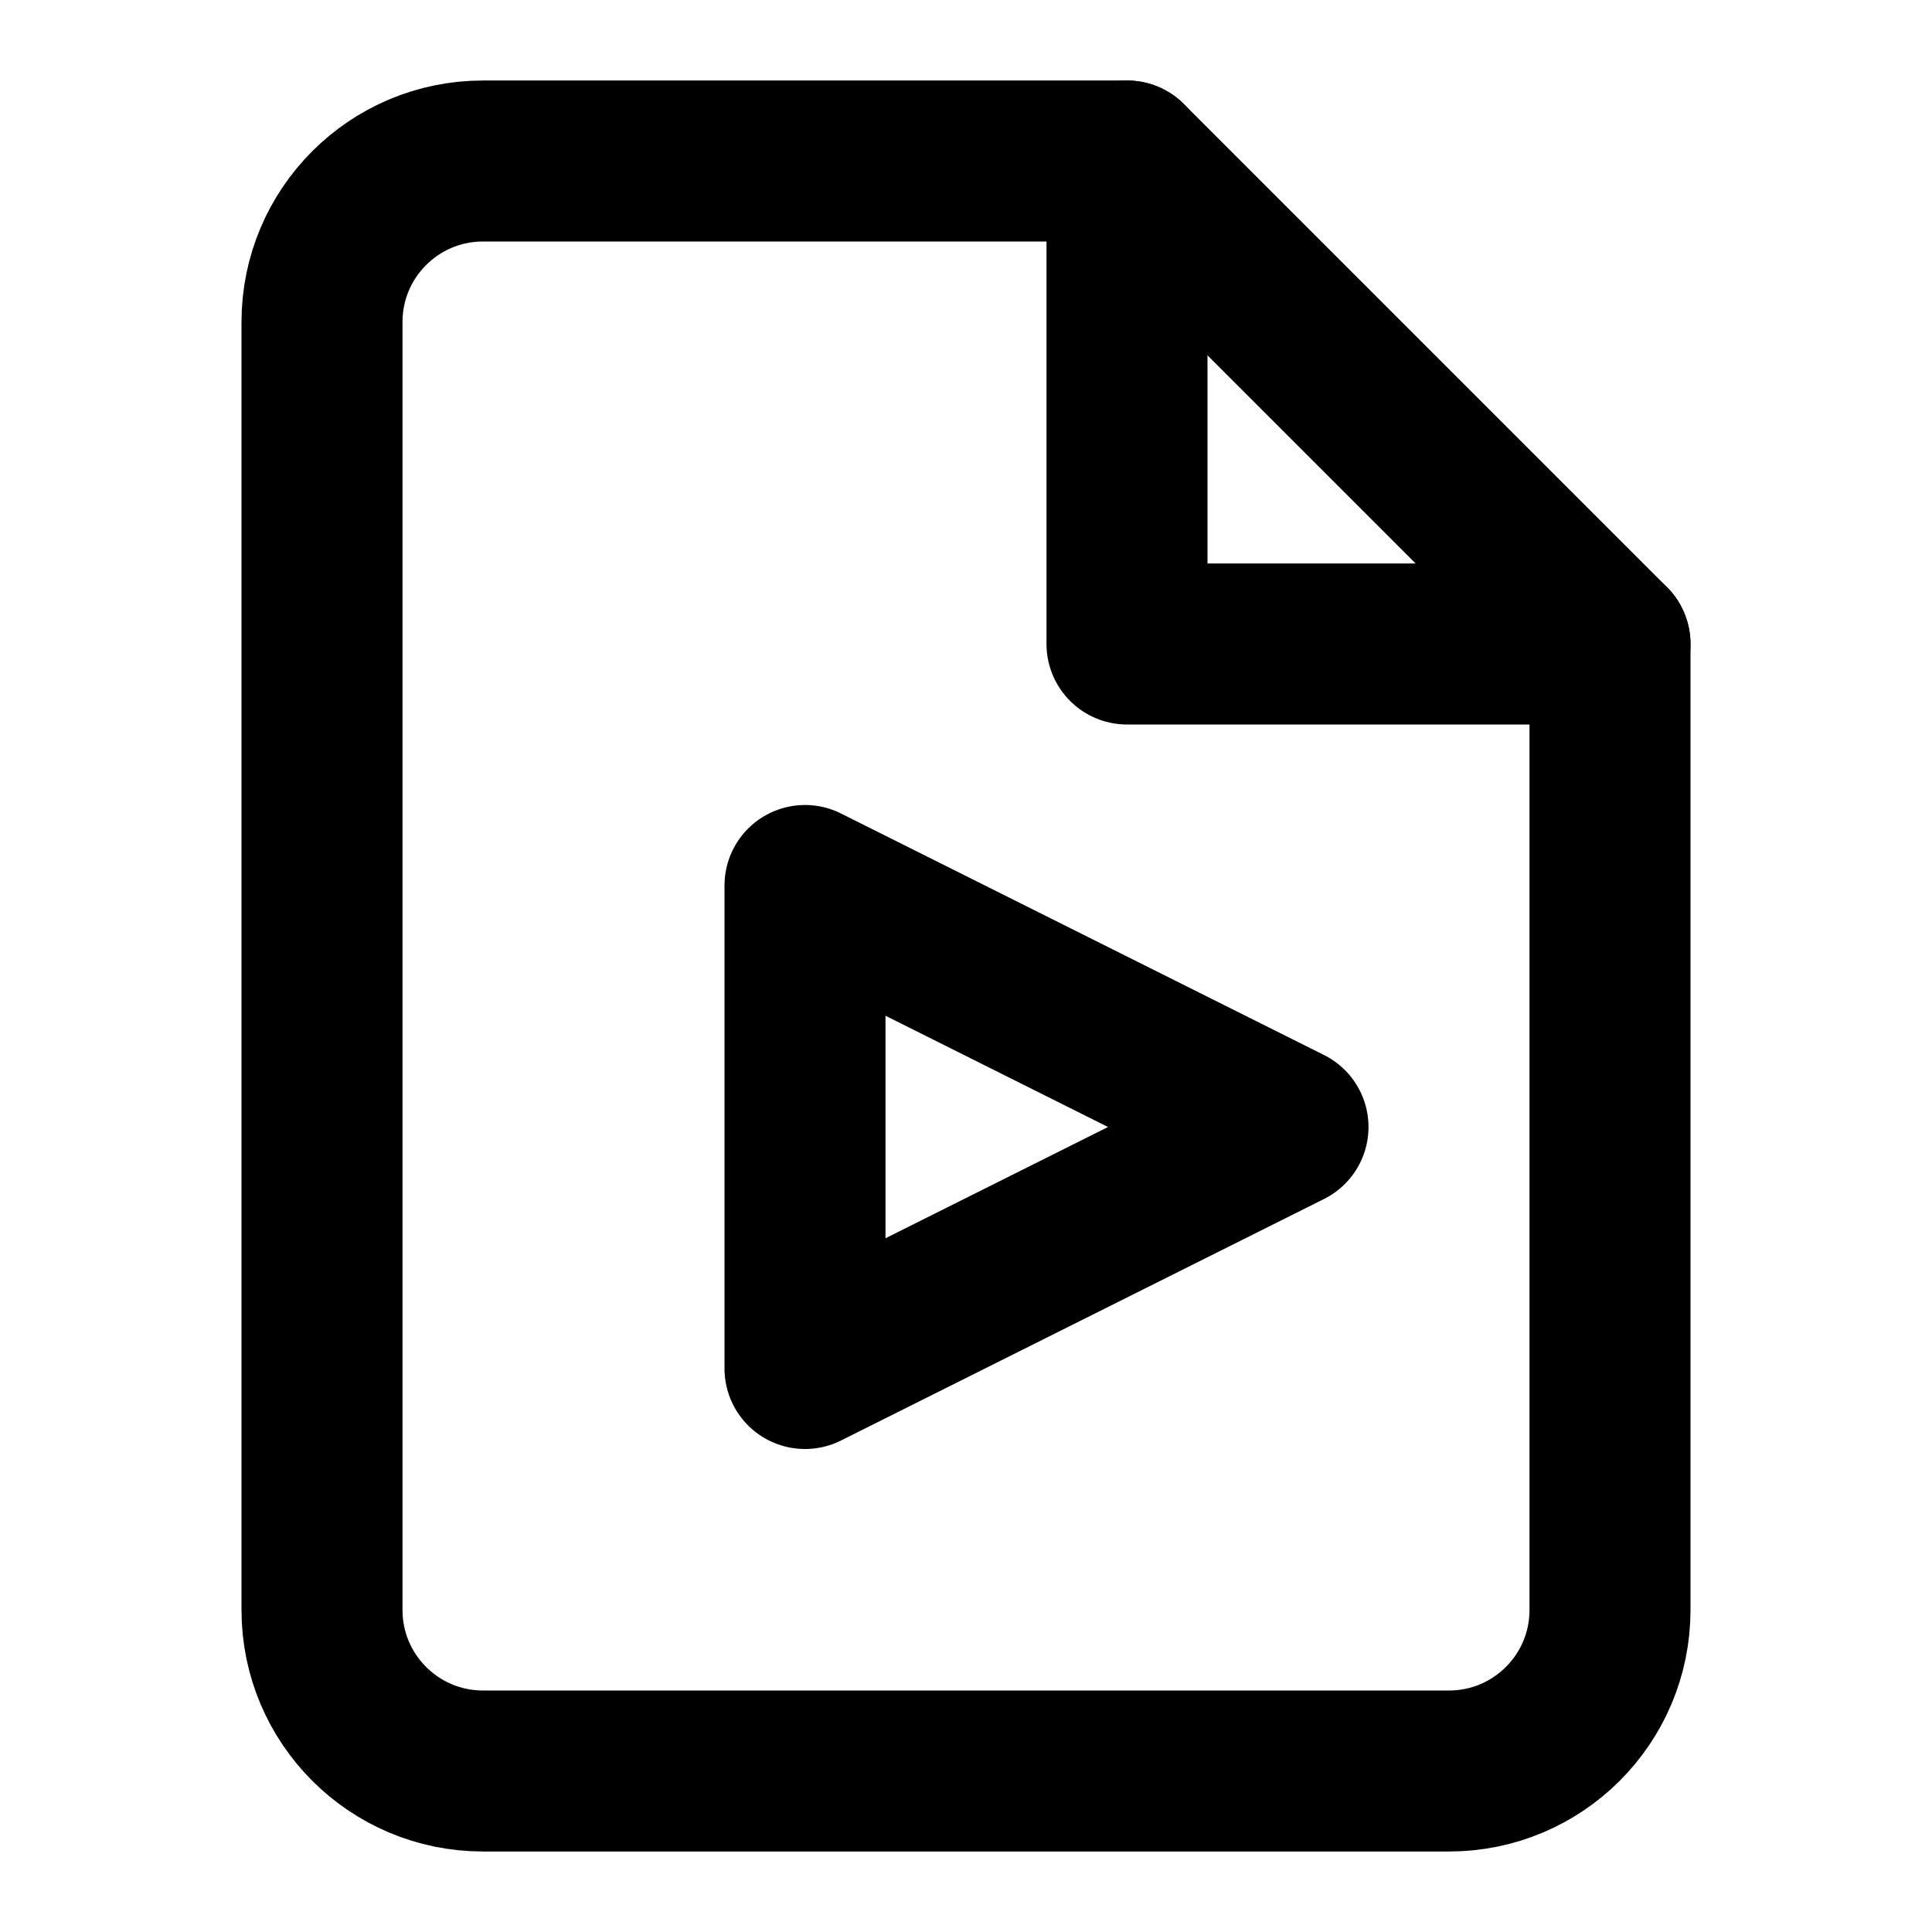
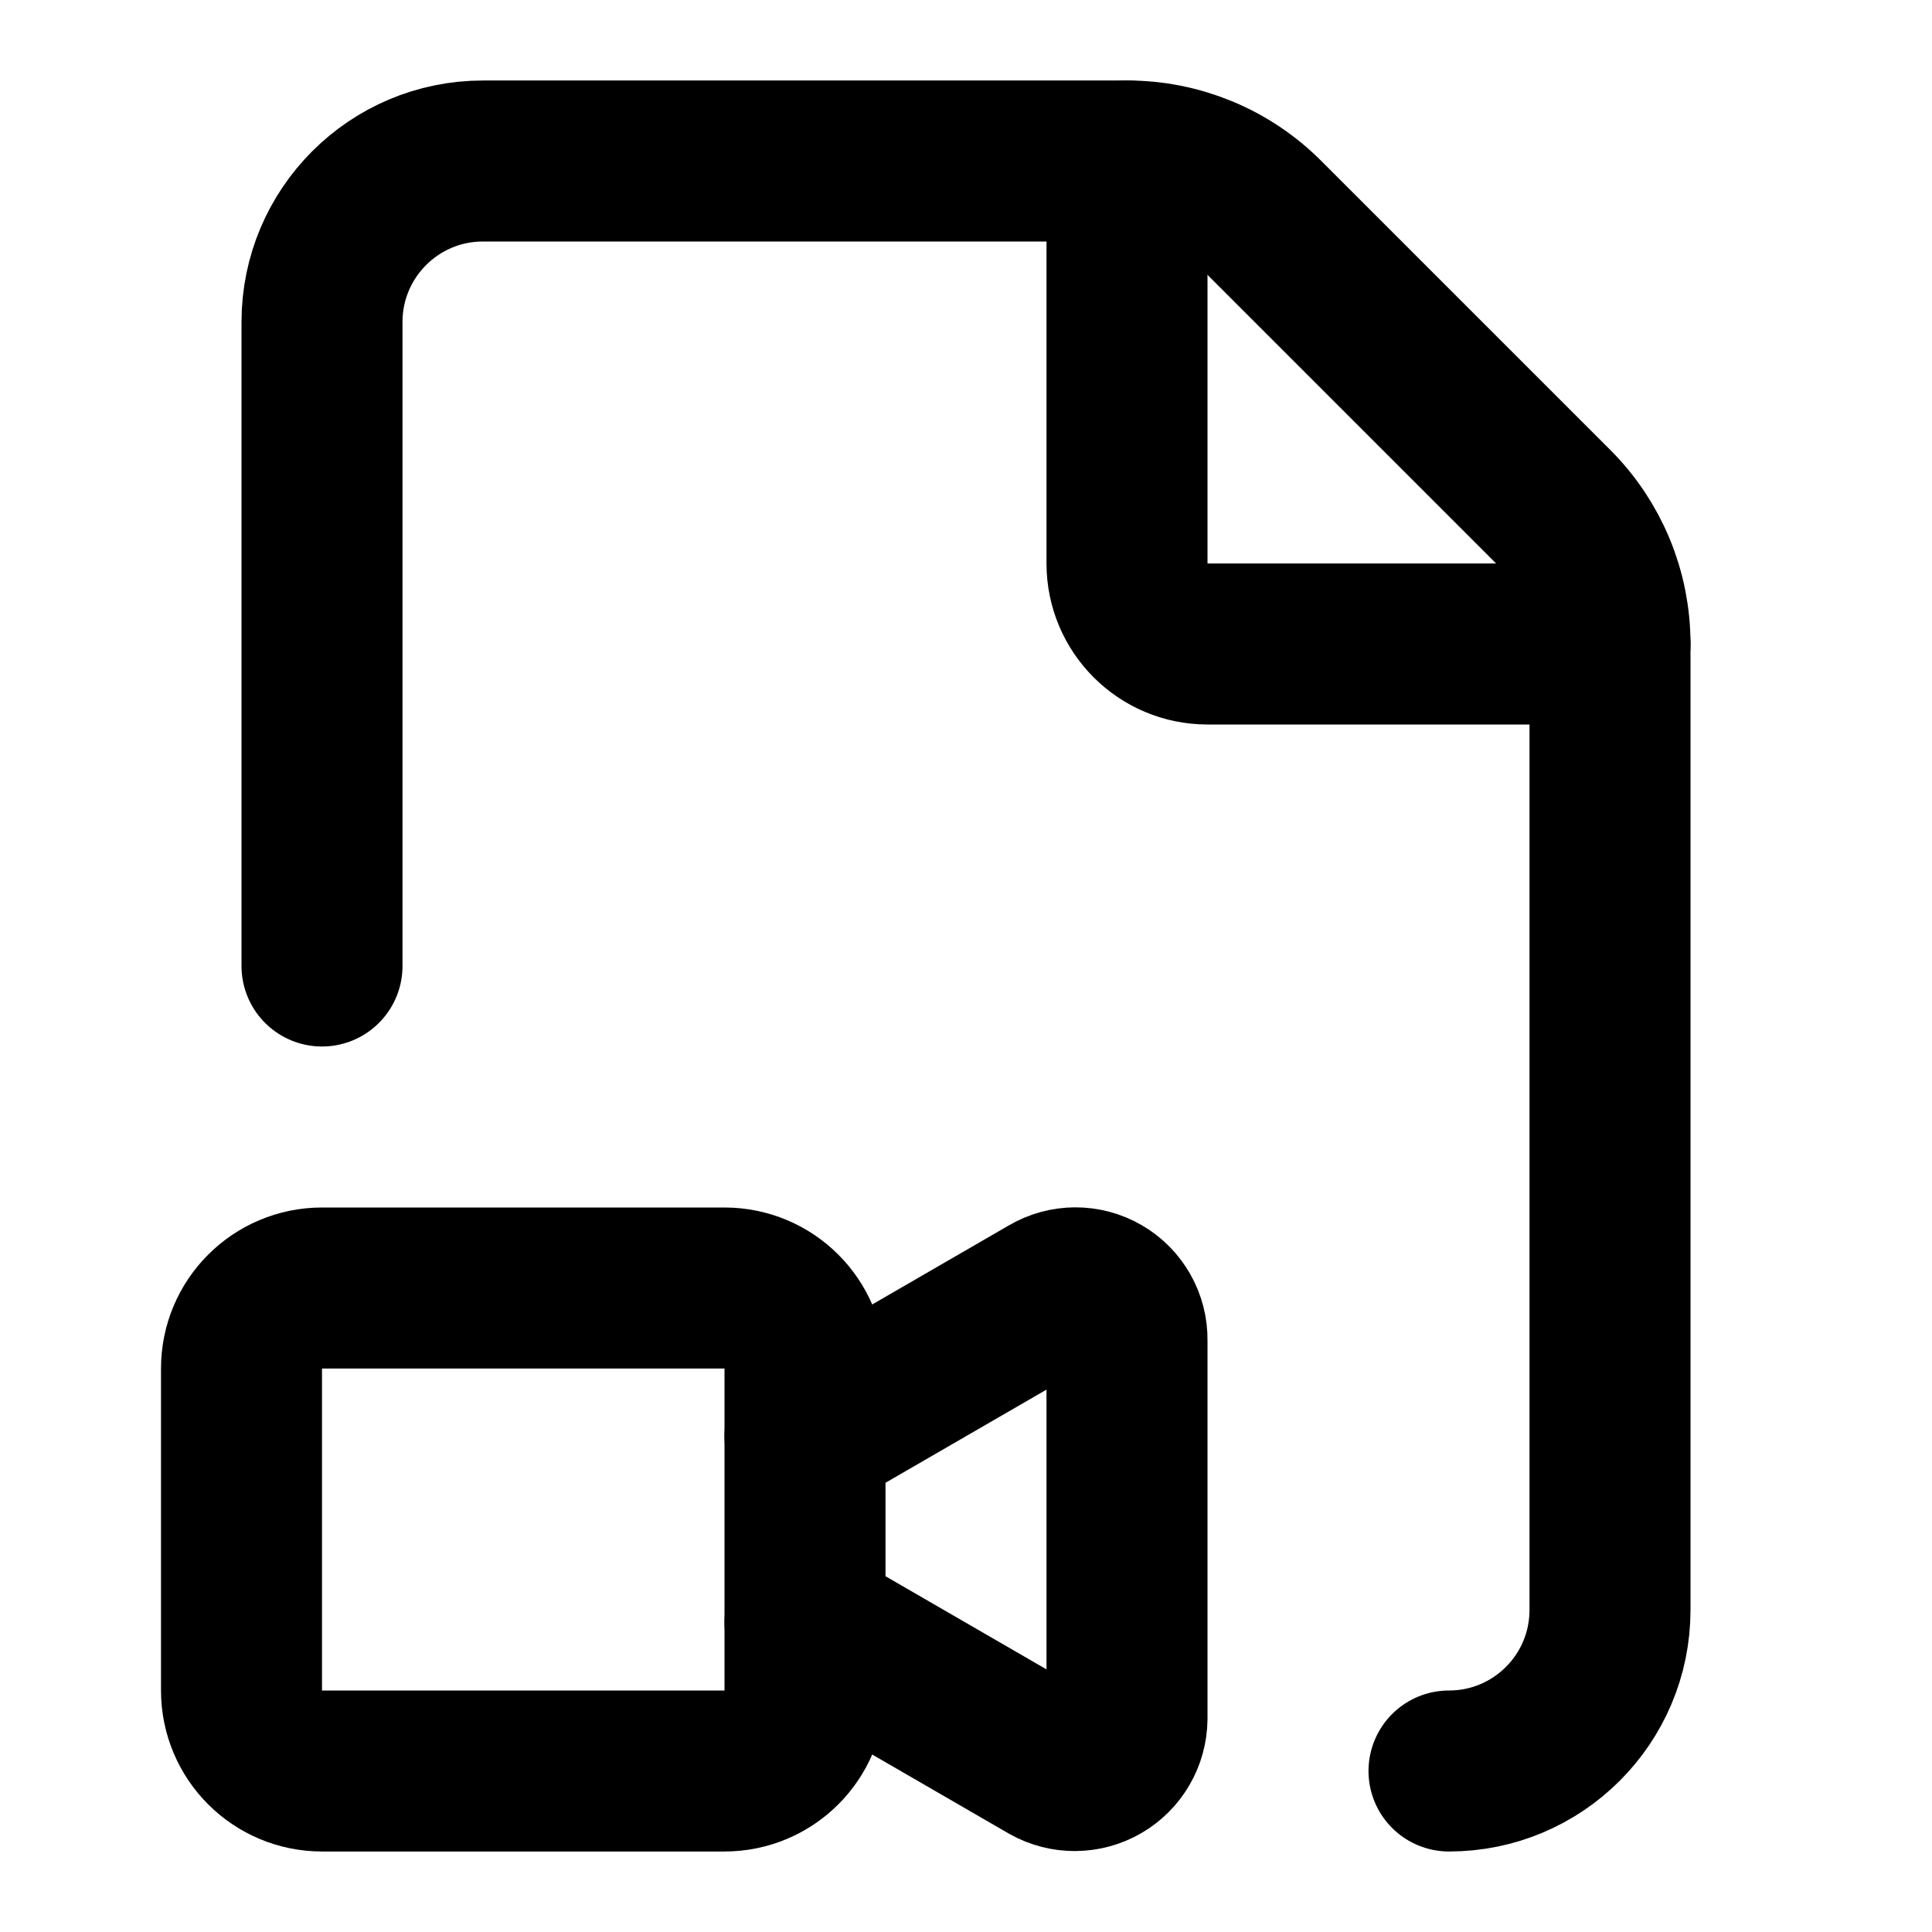
- <svg xmlns="http://www.w3.org/2000/svg" viewBox="0 0 24 24" width="1em" height="1em" fill="none" stroke="currentColor" stroke-width="2" stroke-linecap="round" stroke-linejoin="round">
-   <path d="M14 2H6a2 2 0 0 0-2 2v16a2 2 0 0 0 2 2h12a2 2 0 0 0 2-2V8z" />
-   <polyline points="14 2 14 8 20 8" />
-   <polygon points="10 11 16 14 10 17 10 11" />
+ <svg xmlns="http://www.w3.org/2000/svg" width="24" height="24" viewBox="0 0 24 24" fill="none" stroke="currentColor" stroke-width="2" stroke-linecap="round" stroke-linejoin="round">
+   <path d="M4 12V4a2 2 0 0 1 2-2h8a2.4 2.4 0 0 1 1.706.706l3.588 3.588A2.4 2.4 0 0 1 20 8v12a2 2 0 0 1-2 2" />
+   <path d="M14 2v5a1 1 0 0 0 1 1h5" />
+   <path d="m10 17.843 3.033-1.755a.64.64 0 0 1 .967.56v4.704a.65.65 0 0 1-.967.56L10 20.157" />
+   <rect width="7" height="6" x="3" y="16" rx="1" />
</svg>
